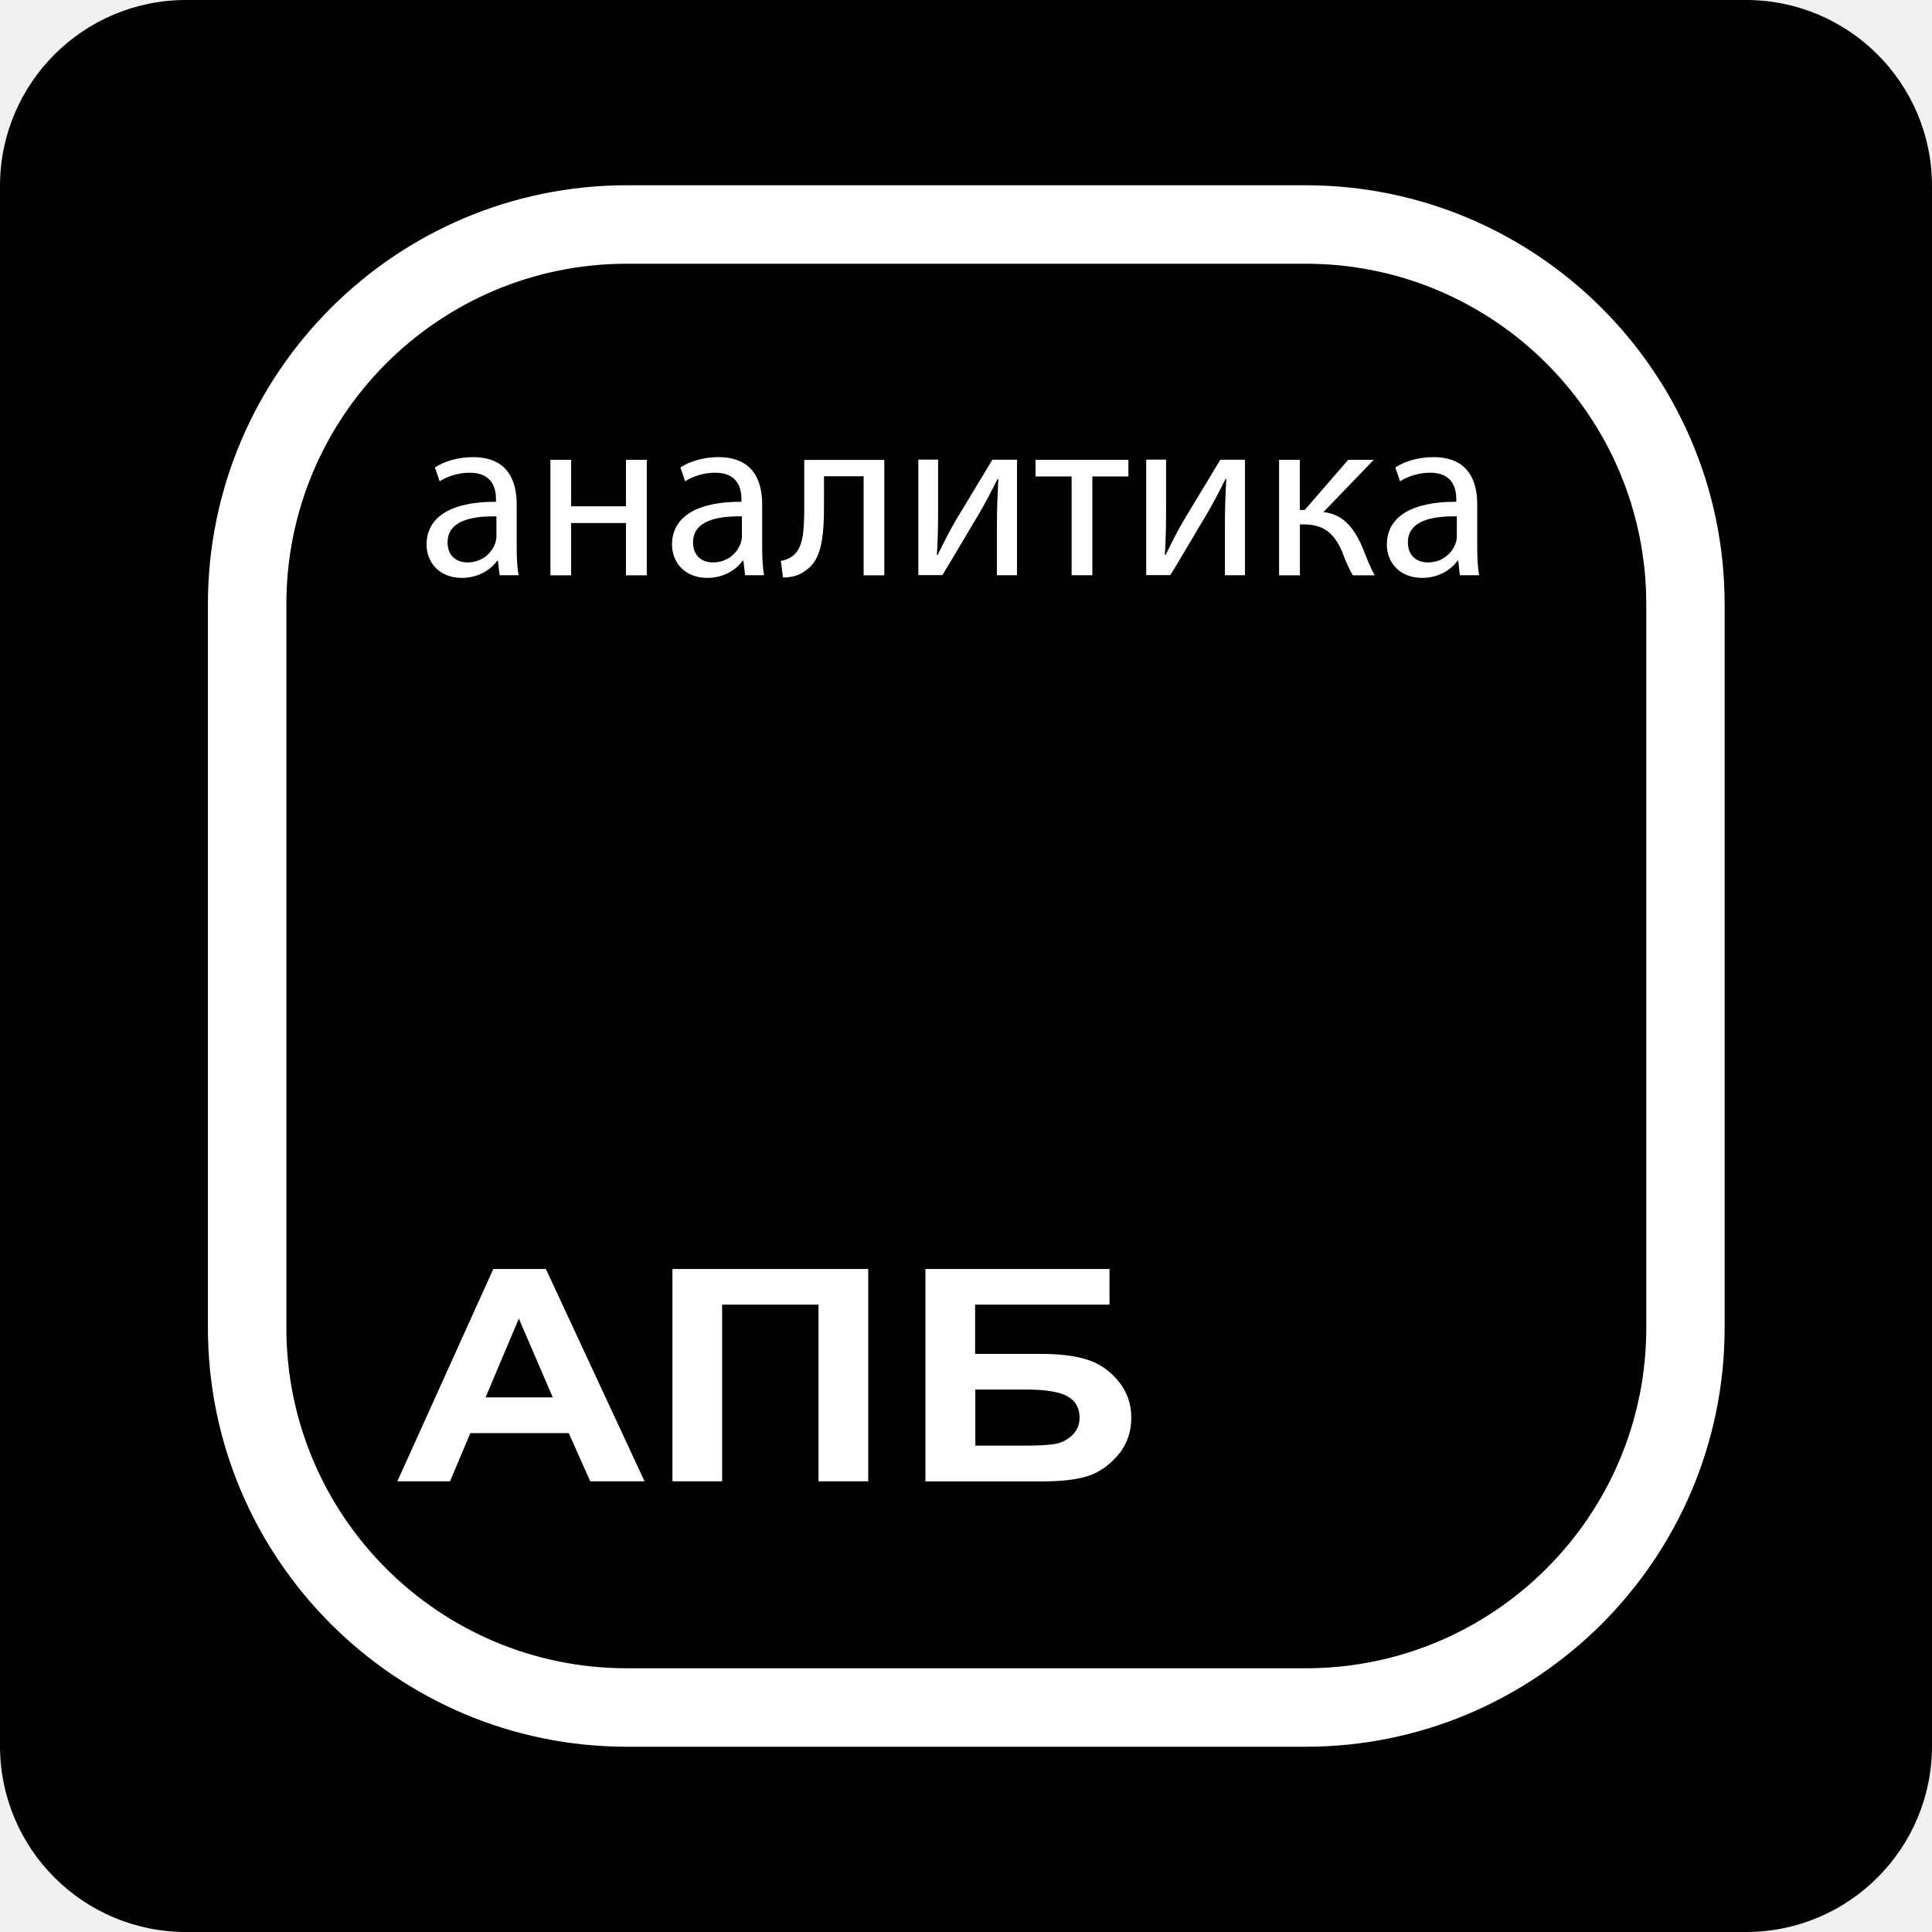
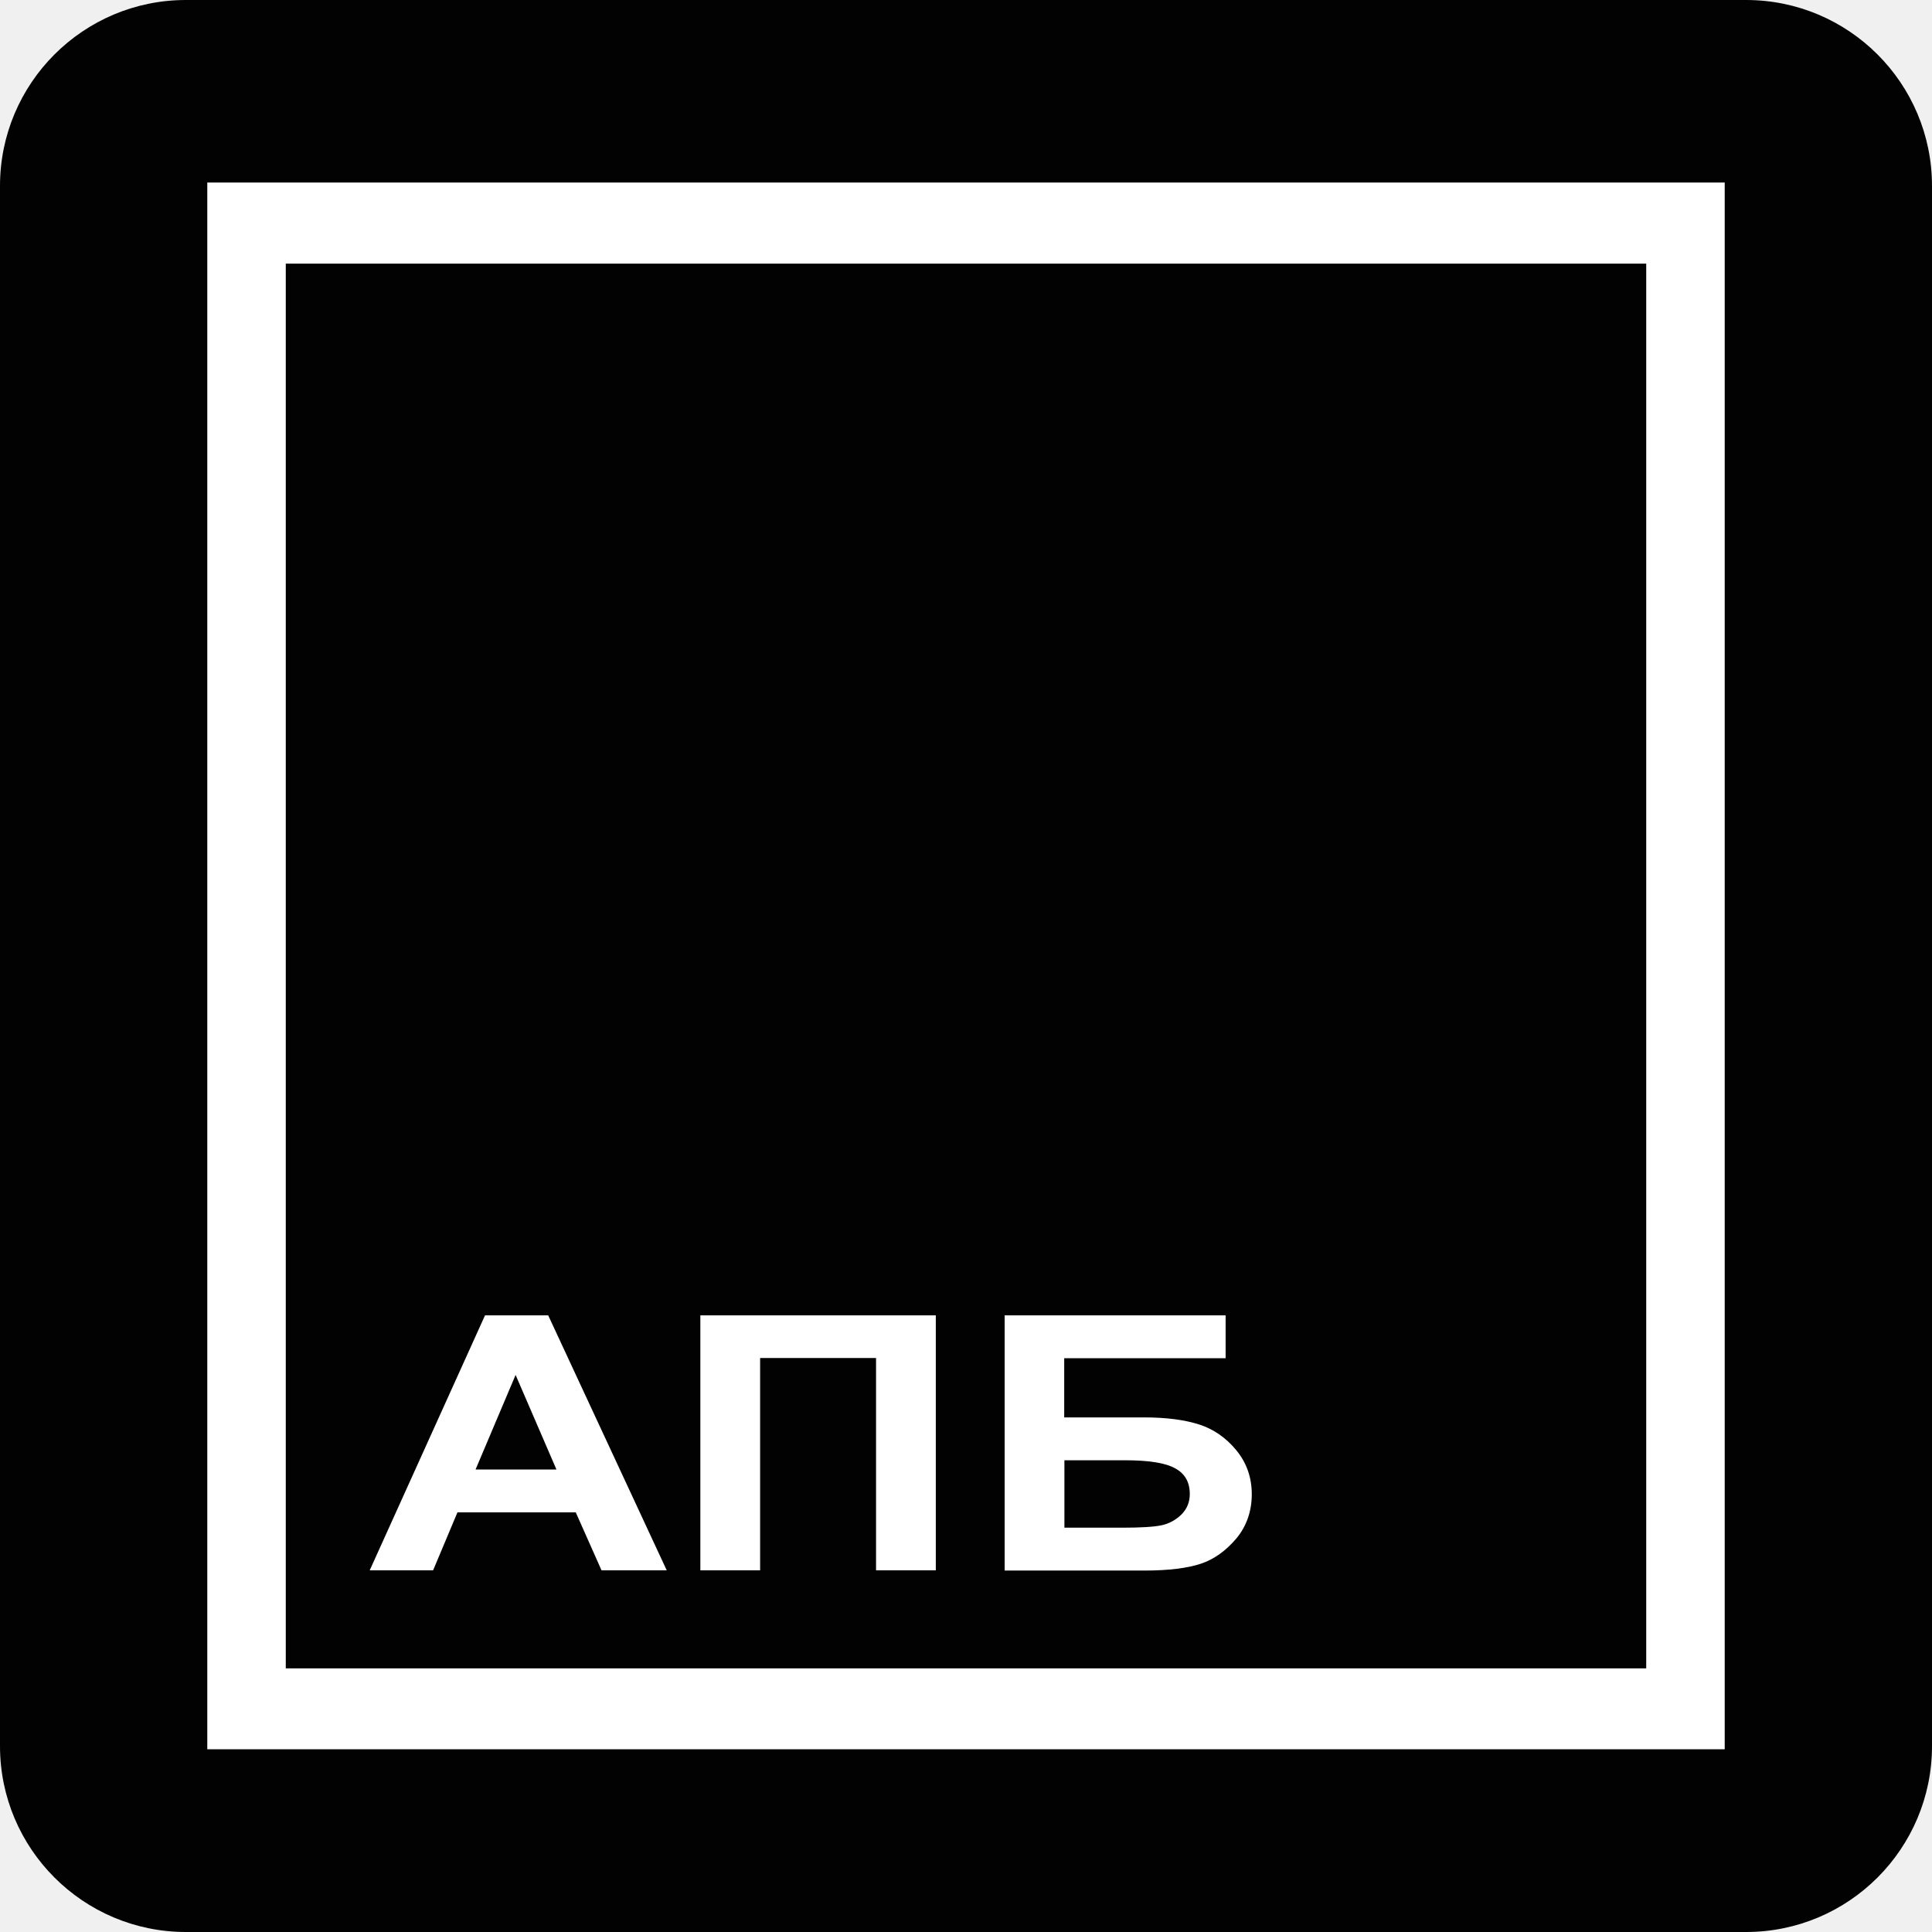
- <svg xmlns="http://www.w3.org/2000/svg" id="_Слой_1" data-name="Слой 1" viewBox="0 0 180 180">
+ <svg xmlns="http://www.w3.org/2000/svg" id="_Слой_1" version="1.1" viewBox="0 0 96 96">
  <defs>
-     <style>.cls-1{fill:#fff}</style>
+     <style>.st1{fill:#fff}</style>
  </defs>
-   <rect width="180" height="180" rx="17.33" ry="17.33" />
-   <path d="M60.03 138.01h-5.04l-2-4.49h-9.17l-1.89 4.49h-4.91l8.94-19.78h4.9l9.19 19.78Zm-8.53-7.82-3.16-7.34-3.1 7.34zM62.64 118.23h18.25v19.78h-4.63v-16.46h-8.98v16.46h-4.63v-19.78ZM86.22 118.23h17.15v3.32H90.85v4.59h6.2q2.565 0 4.26.54c1.13.36 2.09 1.03 2.89 2s1.2 2.11 1.2 3.41-.4 2.49-1.21 3.44c-.8.95-1.72 1.61-2.75 1.96s-2.49.53-4.39.53H86.22v-19.78Zm4.63 16.46h4.51c1.44 0 2.45-.06 3.04-.18.58-.12 1.09-.4 1.53-.83.43-.43.65-.96.65-1.59 0-.92-.38-1.59-1.13-2q-1.14-.63-3.87-.63h-4.71v5.23ZM46.55 53.6l-.16-1.36h-.07c-.6.85-1.76 1.6-3.29 1.6-2.18 0-3.29-1.53-3.29-3.09 0-2.6 2.31-4.02 6.47-4v-.22c0-.89-.24-2.49-2.45-2.49-1 0-2.04.31-2.8.8l-.44-1.29c.89-.58 2.18-.96 3.53-.96 3.29 0 4.09 2.24 4.09 4.4v4.02c0 .93.04 1.85.18 2.58h-1.78Zm-.29-5.49c-2.13-.04-4.56.33-4.56 2.42 0 1.27.84 1.87 1.84 1.87 1.4 0 2.29-.89 2.6-1.8.07-.2.11-.42.11-.62v-1.87ZM53.21 42.84v4.33h5.11v-4.33h1.94V53.6h-1.94v-4.87h-5.11v4.87h-1.93V42.84zM69.42 53.6l-.16-1.36h-.07c-.6.85-1.76 1.6-3.29 1.6-2.18 0-3.29-1.53-3.29-3.09 0-2.6 2.31-4.02 6.47-4v-.22c0-.89-.24-2.49-2.45-2.49-1 0-2.04.31-2.8.8l-.44-1.29c.89-.58 2.18-.96 3.53-.96 3.29 0 4.09 2.24 4.09 4.4v4.02c0 .93.04 1.85.18 2.58h-1.78Zm-.29-5.49c-2.13-.04-4.56.33-4.56 2.42 0 1.27.84 1.87 1.84 1.87 1.4 0 2.29-.89 2.6-1.8.07-.2.11-.42.11-.62v-1.87ZM82.39 42.84V53.6h-1.93v-9.23h-3.69v2.8c0 3.02-.29 5.05-1.69 5.96-.53.42-1.13.67-2.13.67l-.2-1.54c.38-.07.8-.22 1.07-.44 1-.73 1.11-2.24 1.11-4.64v-4.33h7.47ZM87.4 42.84v4.53c0 1.71-.02 2.78-.11 4.31l.07.02c.65-1.31 1.02-2.07 1.74-3.31l3.36-5.56h2.29v10.76h-1.87v-4.56c0-1.76.05-2.67.13-4.4h-.07c-.69 1.38-1.16 2.25-1.78 3.33-1.02 1.67-2.2 3.74-3.36 5.62h-2.24V42.82h1.84ZM105.13 42.84v1.55h-3.36v9.2h-1.93v-9.2h-3.36v-1.55zM108.64 42.84v4.53c0 1.71-.02 2.78-.11 4.31l.07.02c.64-1.31 1.02-2.07 1.74-3.31l3.36-5.56h2.29v10.76h-1.87v-4.56c0-1.76.04-2.67.13-4.4h-.07c-.69 1.38-1.16 2.25-1.78 3.33-1.02 1.67-2.2 3.74-3.36 5.62h-2.25V42.82h1.85ZM121.1 42.84v4.67h.46l4.05-4.67h2.38l-4.69 4.87c1.74.18 2.78 1.33 3.63 3.27.29.71.66 1.76 1.15 2.62h-2.04c-.29-.47-.67-1.31-1-2.2-.74-1.74-1.74-2.54-3.56-2.54h-.37v4.74h-1.94V42.84h1.94ZM136.01 53.6l-.15-1.36h-.07c-.6.85-1.76 1.6-3.29 1.6-2.18 0-3.29-1.53-3.29-3.09 0-2.6 2.31-4.02 6.47-4v-.22c0-.89-.24-2.49-2.44-2.49-1 0-2.04.31-2.8.8l-.44-1.29c.89-.58 2.18-.96 3.54-.96 3.29 0 4.09 2.24 4.09 4.4v4.02c0 .93.04 1.85.18 2.58h-1.78Zm-.29-5.49c-2.13-.04-4.55.33-4.55 2.42 0 1.27.85 1.87 1.85 1.87 1.4 0 2.29-.89 2.6-1.8.07-.2.11-.42.11-.62v-1.87Z" class="cls-1" />
-   <path d="M121.65 24.57c17.52 0 31.73 14.21 31.73 31.73v67.4c0 17.52-14.21 31.73-31.73 31.73H58.41c-17.52 0-31.73-14.21-31.73-31.73V56.3c0-17.52 14.21-31.73 31.73-31.73h63.23m0-7.31H58.41c-21.53 0-39.04 17.51-39.04 39.04v67.4c0 21.53 17.51 39.04 39.04 39.04h63.23c21.53 0 39.04-17.51 39.04-39.04V56.3c0-21.53-17.51-39.04-39.04-39.04" class="cls-1" />
+   <rect width="96" height="96" rx="9.24" ry="9.24" style="fill:#020202" />
+   <path d="M33.12 78.03h-3.23l-1.28-2.88h-5.88l-1.21 2.88h-3.15l5.73-12.67h3.14l5.89 12.67zm-5.47-5.01-2.03-4.7-1.99 4.7zM34.8 65.36h11.7v12.67h-2.97V67.48h-5.76v10.55H34.8zM49.91 65.36H60.9v2.13h-8.02v2.94h3.97c1.1 0 2.01.12 2.73.35s1.34.66 1.85 1.28.77 1.35.77 2.19-.26 1.59-.77 2.2c-.52.61-1.1 1.03-1.76 1.25s-1.6.34-2.81.34h-6.94V65.37h-.01Zm2.97 10.55h2.89q1.38 0 1.95-.12c.37-.08.7-.26.98-.53q.42-.42.42-1.02c0-.59-.24-1.02-.73-1.28-.48-.27-1.31-.4-2.48-.4h-3.02v3.35Z" class="st1" />
+   <path d="M81.8 13.1v69.8H14.2V13.1zm3.9-4.03H10.3v77.85h75.4V9.08Z" class="st1" />
</svg>
